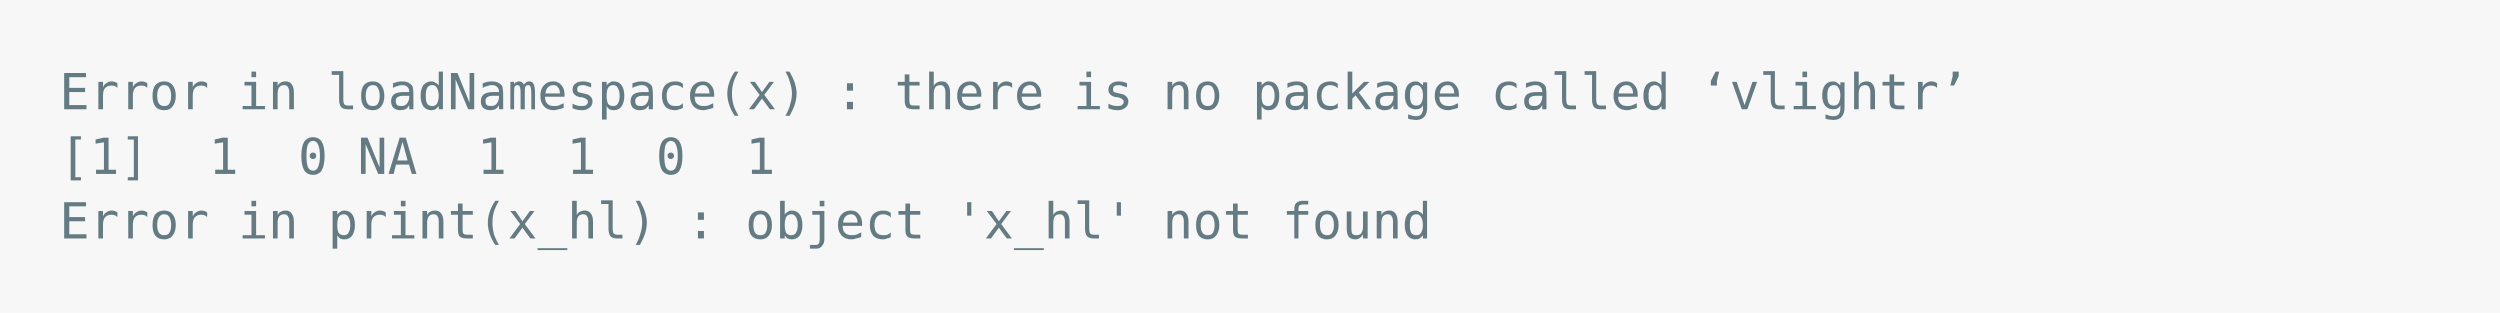
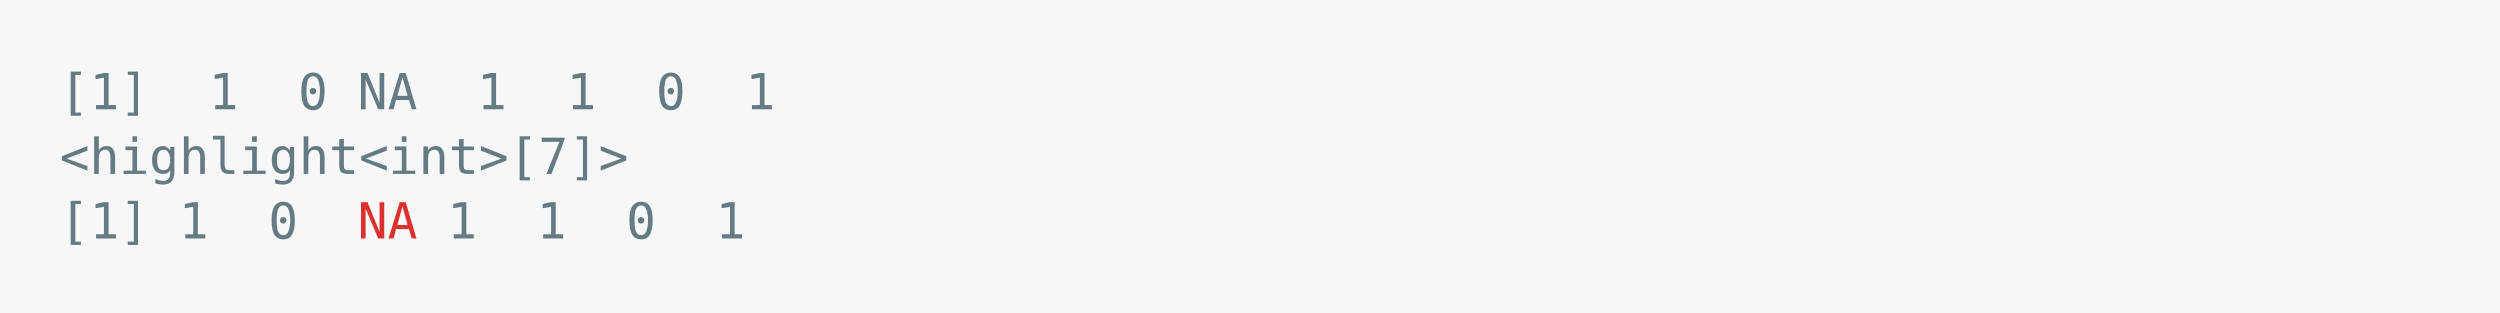
<svg xmlns="http://www.w3.org/2000/svg" xmlns:xlink="http://www.w3.org/1999/xlink" width="840" height="105.13">
  <rect width="840" height="105.13" rx="0" ry="0" class="a" />
  <svg height="65.13" viewBox="0 0 80 6.513" width="800" x="20" y="20">
-     <style>.a{fill:rgb(247,247,247)}.b{font-family:'Fira Code',Monaco,Consolas,Menlo,'Bitstream Vera Sans Mono','Powerline Symbols',monospace}.c{fill:transparent}.d{fill:rgb(101,123,131);white-space:pre}</style>
+     <style>.a{fill:rgb(247,247,247)}.b{font-family:'Fira Code',Monaco,Consolas,Menlo,'Bitstream Vera Sans Mono','Powerline Symbols',monospace}.c{fill:transparent}.d{fill:rgb(101,123,131);white-space:pre}.e{fill:rgb(220,50,47);white-space:pre}</style>
    <g font-family="'Fira Code',Monaco,Consolas,Menlo,'Bitstream Vera Sans Mono','Powerline Symbols',monospace" font-size="1.67" class="b">
      <defs>
        <symbol id="a">
          <rect height="3" width="80" x="0" y="0" class="c" />
        </symbol>
      </defs>
      <rect height="6.513" width="80" class="a" />
      <svg x="0" y="0" width="80">
        <svg x="0">
          <use xlink:href="#a" />
-           <text font-size="1.67" x="0" y="1.67" class="d">Error</text>
-           <text font-size="1.67" x="6.012" y="1.67" class="d">in</text>
-           <text font-size="1.67" x="9.018" y="1.67" class="d">loadNamespace(x)</text>
-           <text font-size="1.67" x="26.052" y="1.67" class="d">:</text>
-           <text font-size="1.67" x="28.056" y="1.67" class="d">there</text>
-           <text font-size="1.67" x="34.068" y="1.67" class="d">is</text>
-           <text font-size="1.67" x="37.074" y="1.67" class="d">no</text>
-           <text font-size="1.67" x="40.08" y="1.67" class="d">package</text>
-           <text font-size="1.67" x="48.096" y="1.67" class="d">called</text>
-           <text font-size="1.67" x="55.11" y="1.67" class="d">‘vlightr’</text>
-           <text font-size="1.67" x="0" y="3.841" class="d">[1]</text>
-           <text font-size="1.67" x="5.01" y="3.841" class="d">1</text>
-           <text font-size="1.67" x="8.016" y="3.841" class="d">0</text>
-           <text font-size="1.67" x="10.02" y="3.841" class="d">NA</text>
-           <text font-size="1.67" x="14.028" y="3.841" class="d">1</text>
-           <text font-size="1.67" x="17.034" y="3.841" class="d">1</text>
-           <text font-size="1.67" x="20.04" y="3.841" class="d">0</text>
-           <text font-size="1.67" x="23.046" y="3.841" class="d">1</text>
-           <text font-size="1.67" x="0" y="6.012" class="d">Error</text>
-           <text font-size="1.67" x="6.012" y="6.012" class="d">in</text>
-           <text font-size="1.67" x="9.018" y="6.012" class="d">print(x_hl)</text>
-           <text font-size="1.67" x="21.042" y="6.012" class="d">:</text>
-           <text font-size="1.67" x="23.046" y="6.012" class="d">object</text>
-           <text font-size="1.67" x="30.06" y="6.012" class="d">'x_hl'</text>
-           <text font-size="1.67" x="37.074" y="6.012" class="d">not</text>
-           <text font-size="1.67" x="41.082" y="6.012" class="d">found</text>
+           <text font-size="1.67" x="0" y="1.67" class="d">[1]</text>
+           <text font-size="1.67" x="5.01" y="1.67" class="d">1</text>
+           <text font-size="1.67" x="8.016" y="1.67" class="d">0</text>
+           <text font-size="1.67" x="10.02" y="1.67" class="d">NA</text>
+           <text font-size="1.67" x="14.028" y="1.67" class="d">1</text>
+           <text font-size="1.67" x="17.034" y="1.67" class="d">1</text>
+           <text font-size="1.67" x="20.04" y="1.67" class="d">0</text>
+           <text font-size="1.67" x="23.046" y="1.67" class="d">1</text>
+           <text font-size="1.67" x="0" y="3.841" class="d">&lt;highlight&lt;int&gt;[7]&gt;</text>
+           <text font-size="1.67" x="0" y="6.012" class="d">[1]</text>
+           <text font-size="1.67" x="4.008" y="6.012" class="d">1</text>
+           <text font-size="1.67" x="7.014" y="6.012" class="d">0</text>
+           <text font-size="1.67" x="10.02" y="6.012" class="e">NA</text>
+           <text font-size="1.67" x="13.026" y="6.012" class="d">1</text>
+           <text font-size="1.67" x="16.032" y="6.012" class="d">1</text>
+           <text font-size="1.67" x="19.038" y="6.012" class="d">0</text>
+           <text font-size="1.67" x="22.044" y="6.012" class="d">1</text>
        </svg>
      </svg>
    </g>
  </svg>
</svg>
